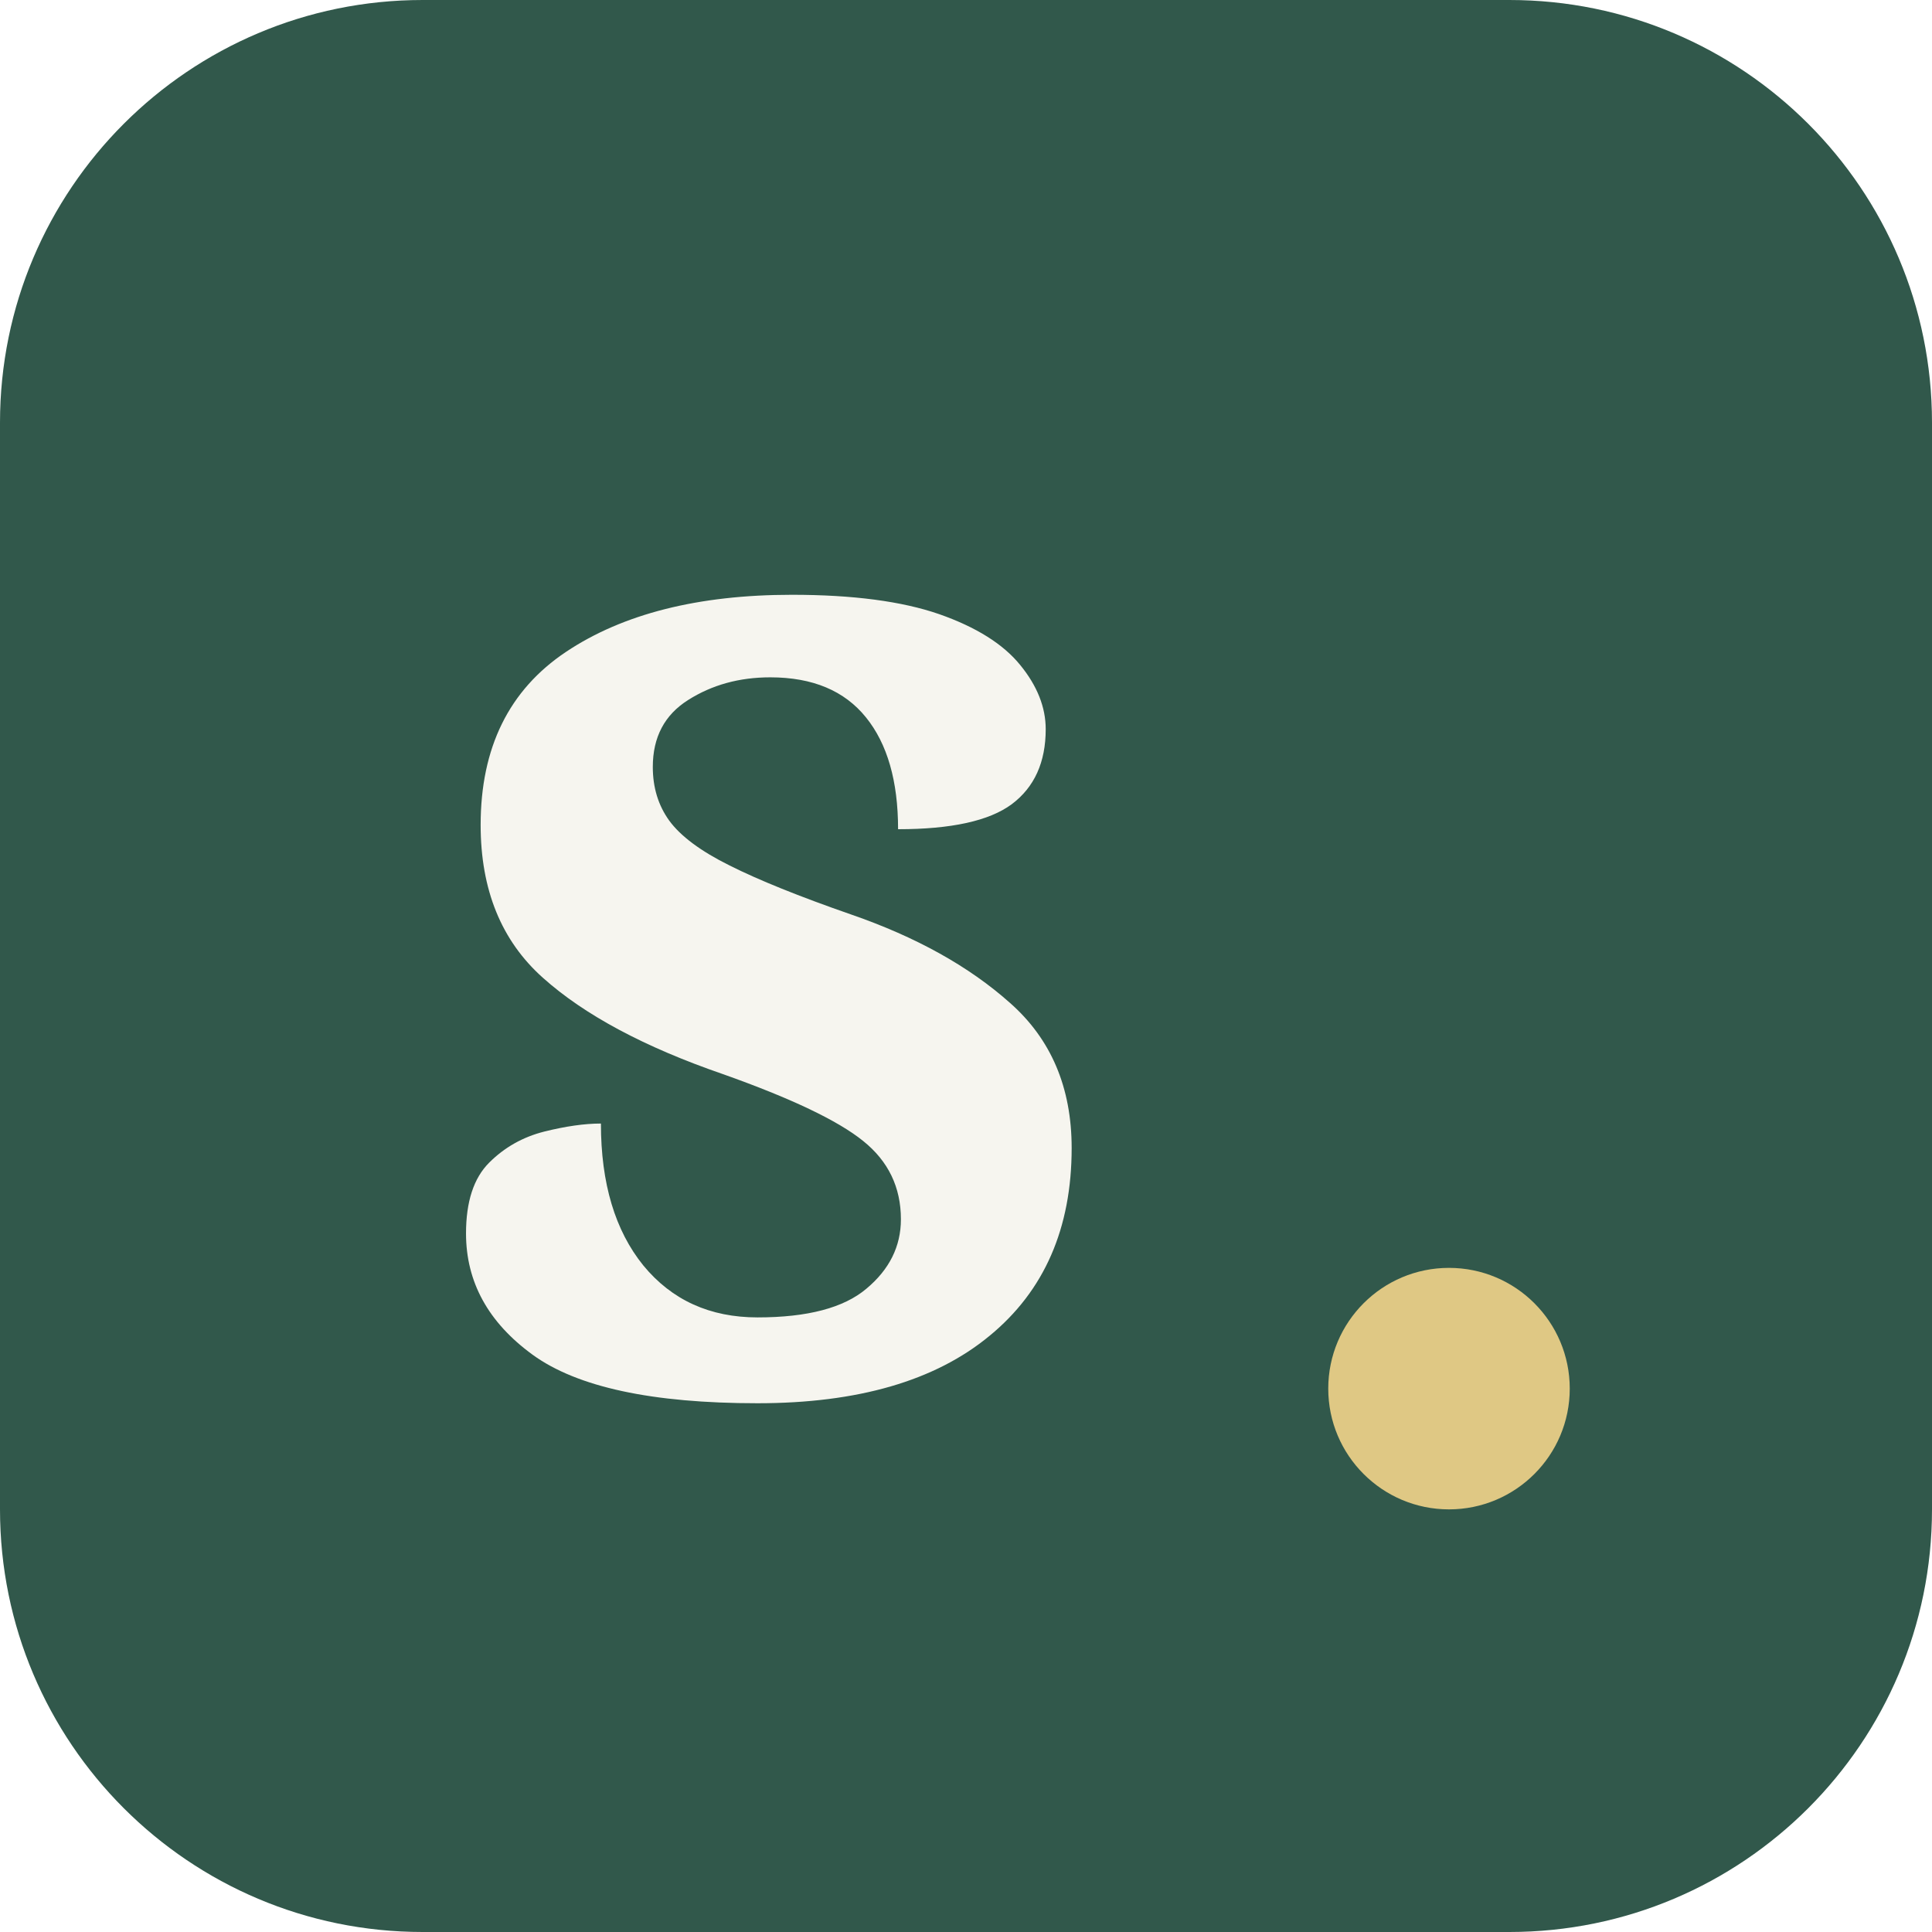
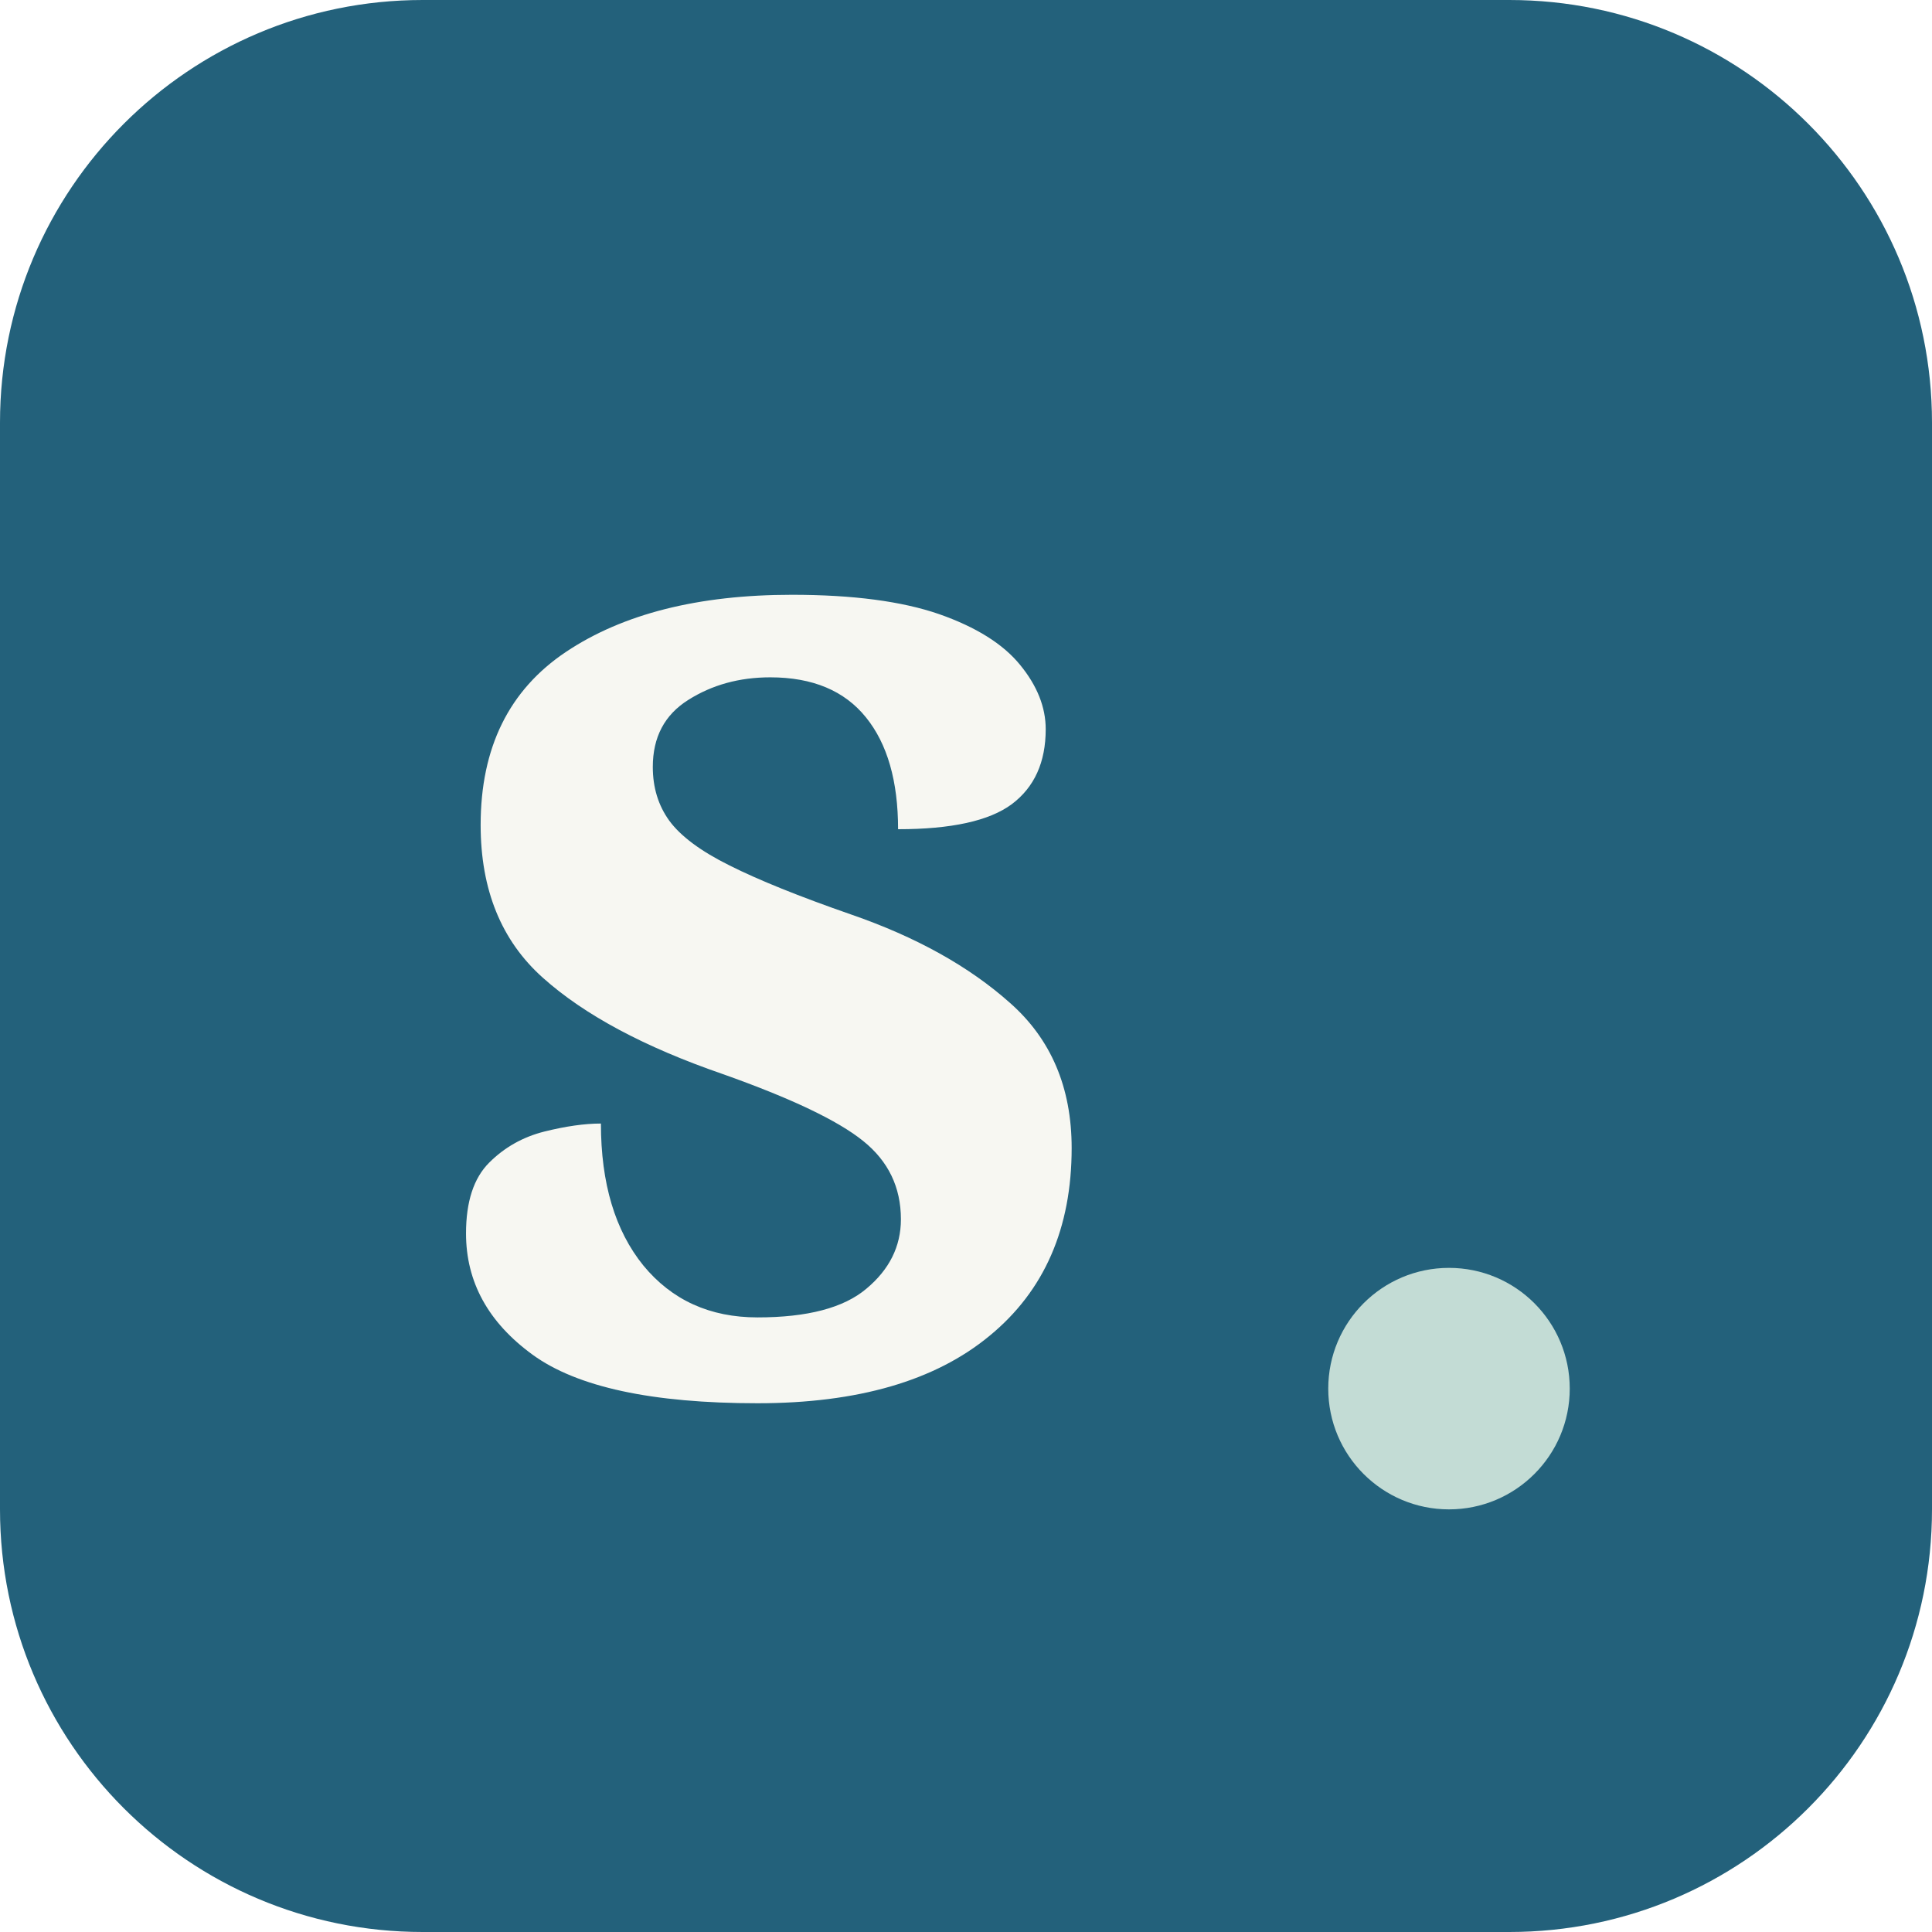
<svg xmlns="http://www.w3.org/2000/svg" viewBox="0 0 64 64">
-   <rect width="64" height="64" rx="14" fill="#31584b" />
-   <text x="14" y="46" font-family="Georgia,serif" font-weight="bold" font-size="48" fill="#f6f5ef">s</text>
-   <circle cx="48" cy="46" r="4" fill="#dfc884" />
+   <rect width="64" height="64" rx="14" fill="#23617b" />
+   <text x="14" y="46" font-family="Georgia,serif" font-weight="bold" font-size="48" fill="#f7f7f2">s</text>
+   <circle cx="48" cy="46" r="4" fill="#c3dcd5" />
</svg>
